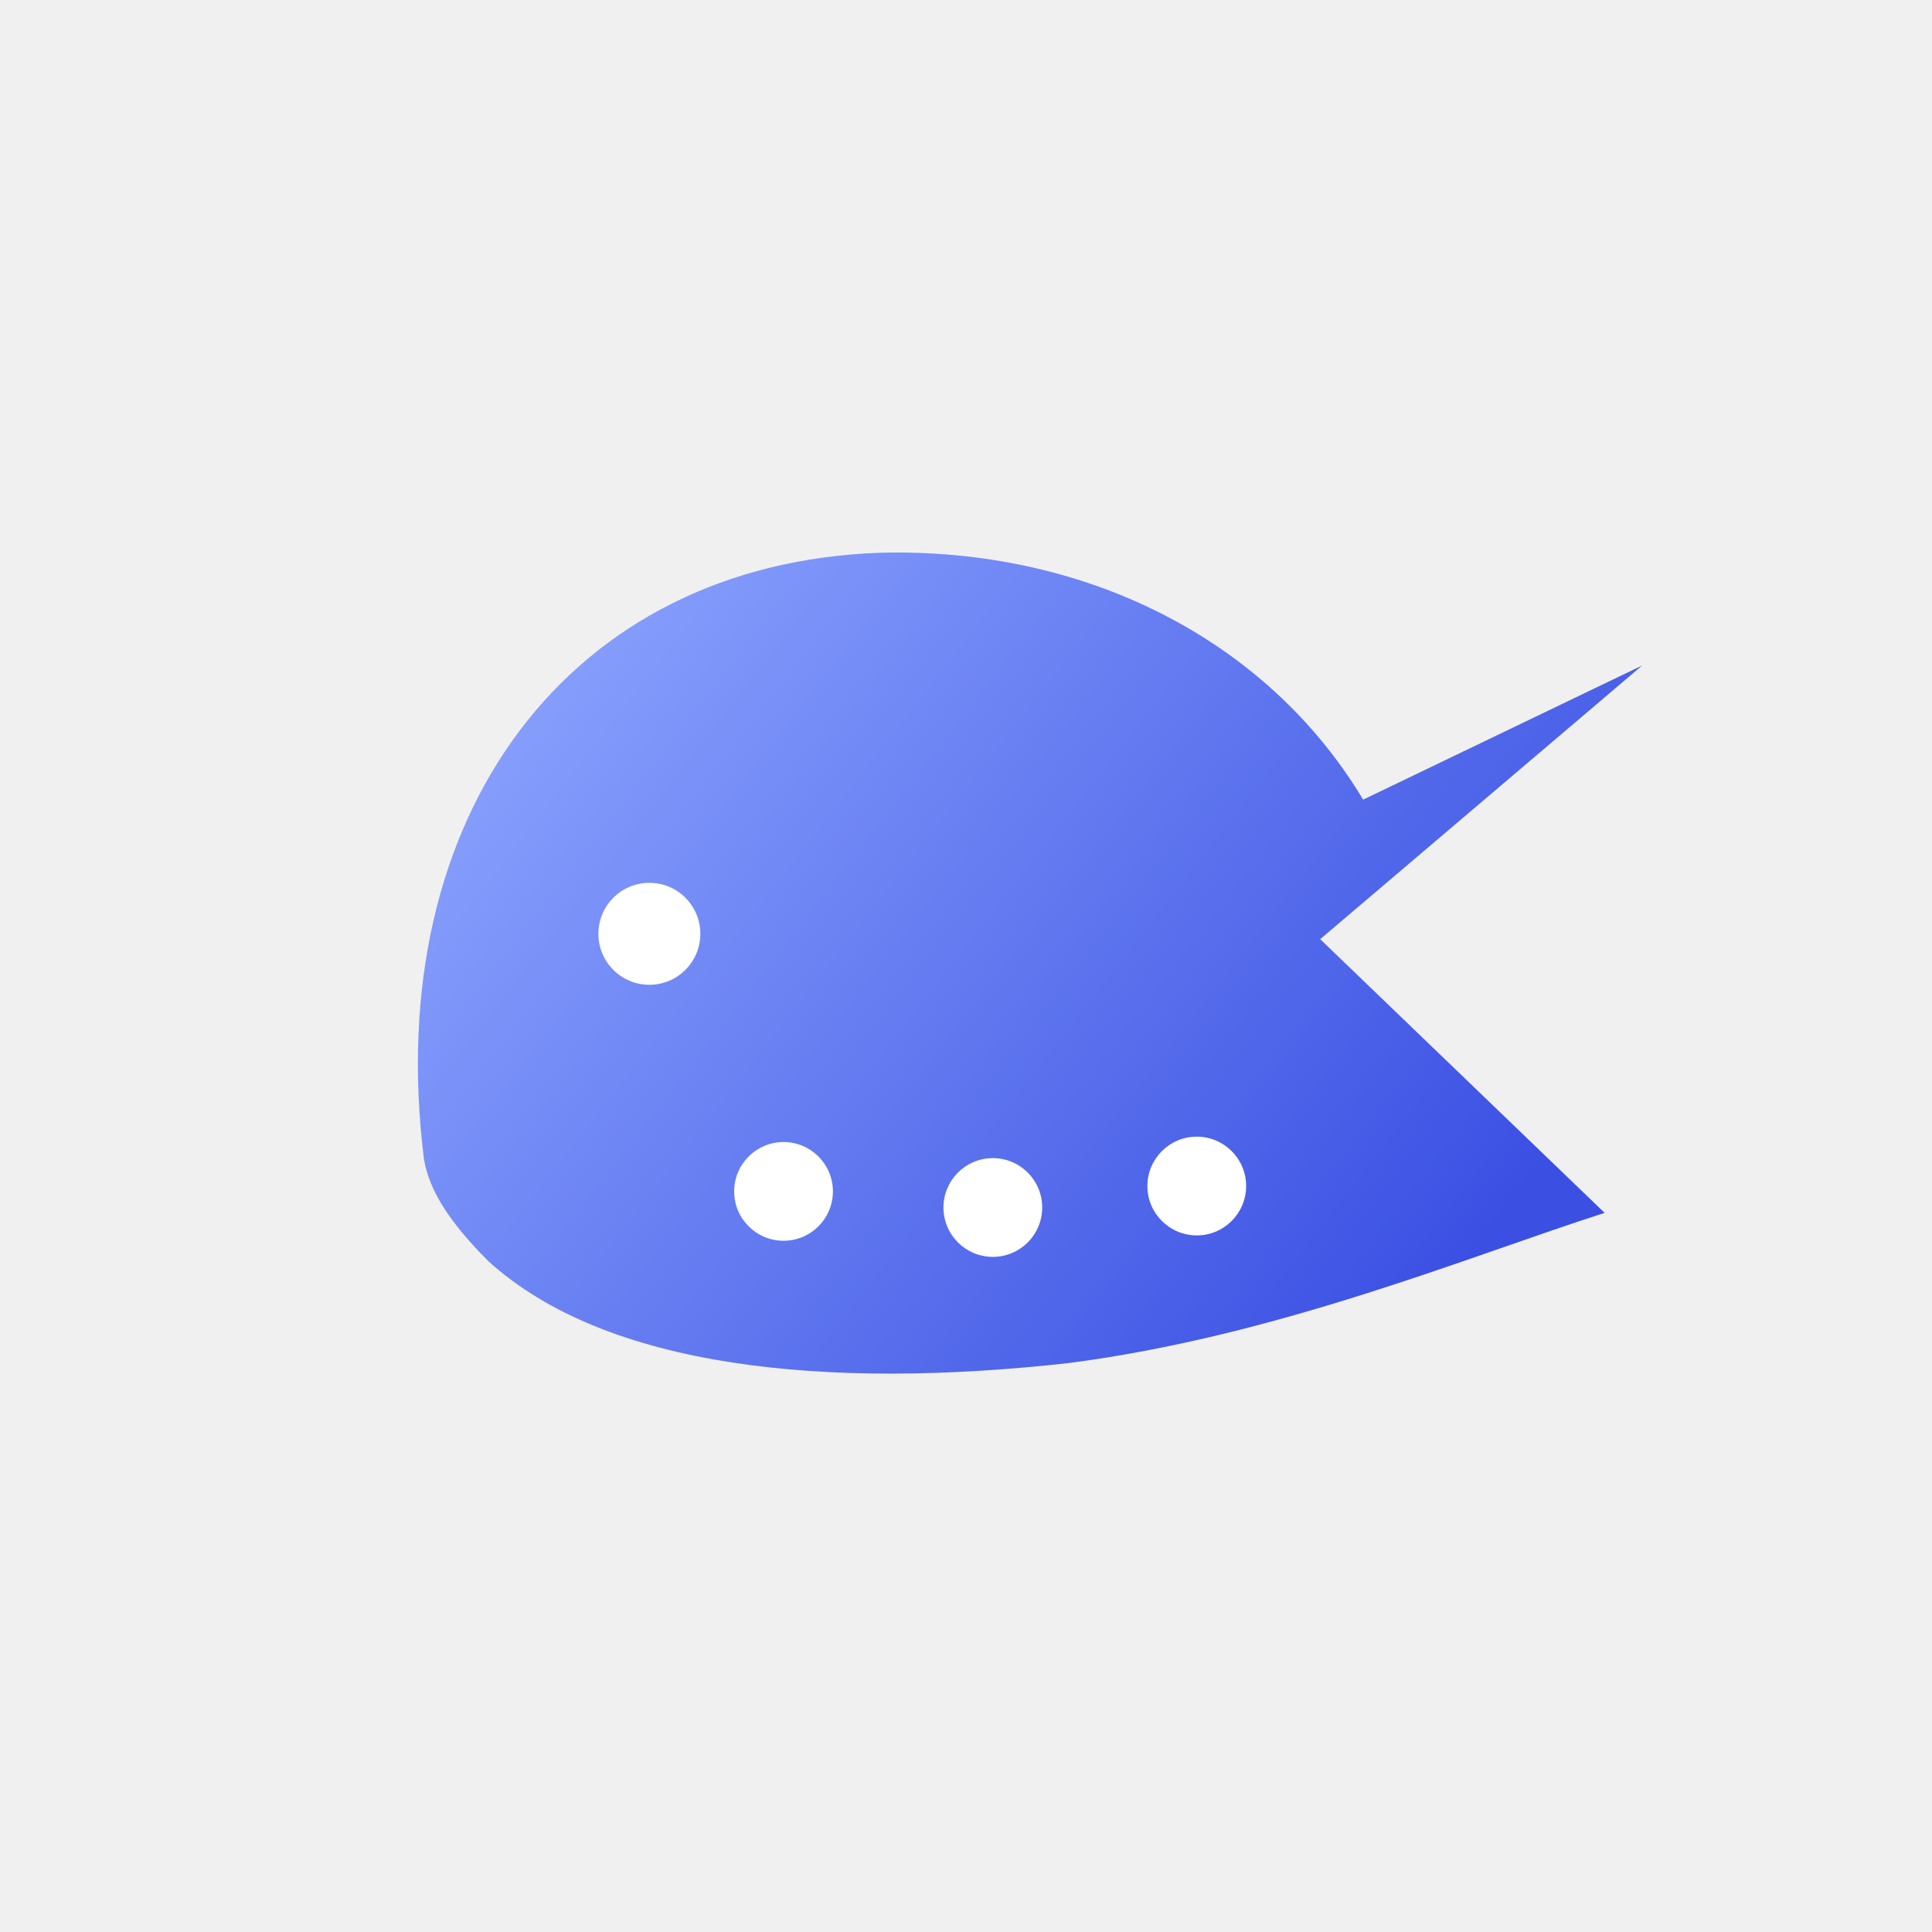
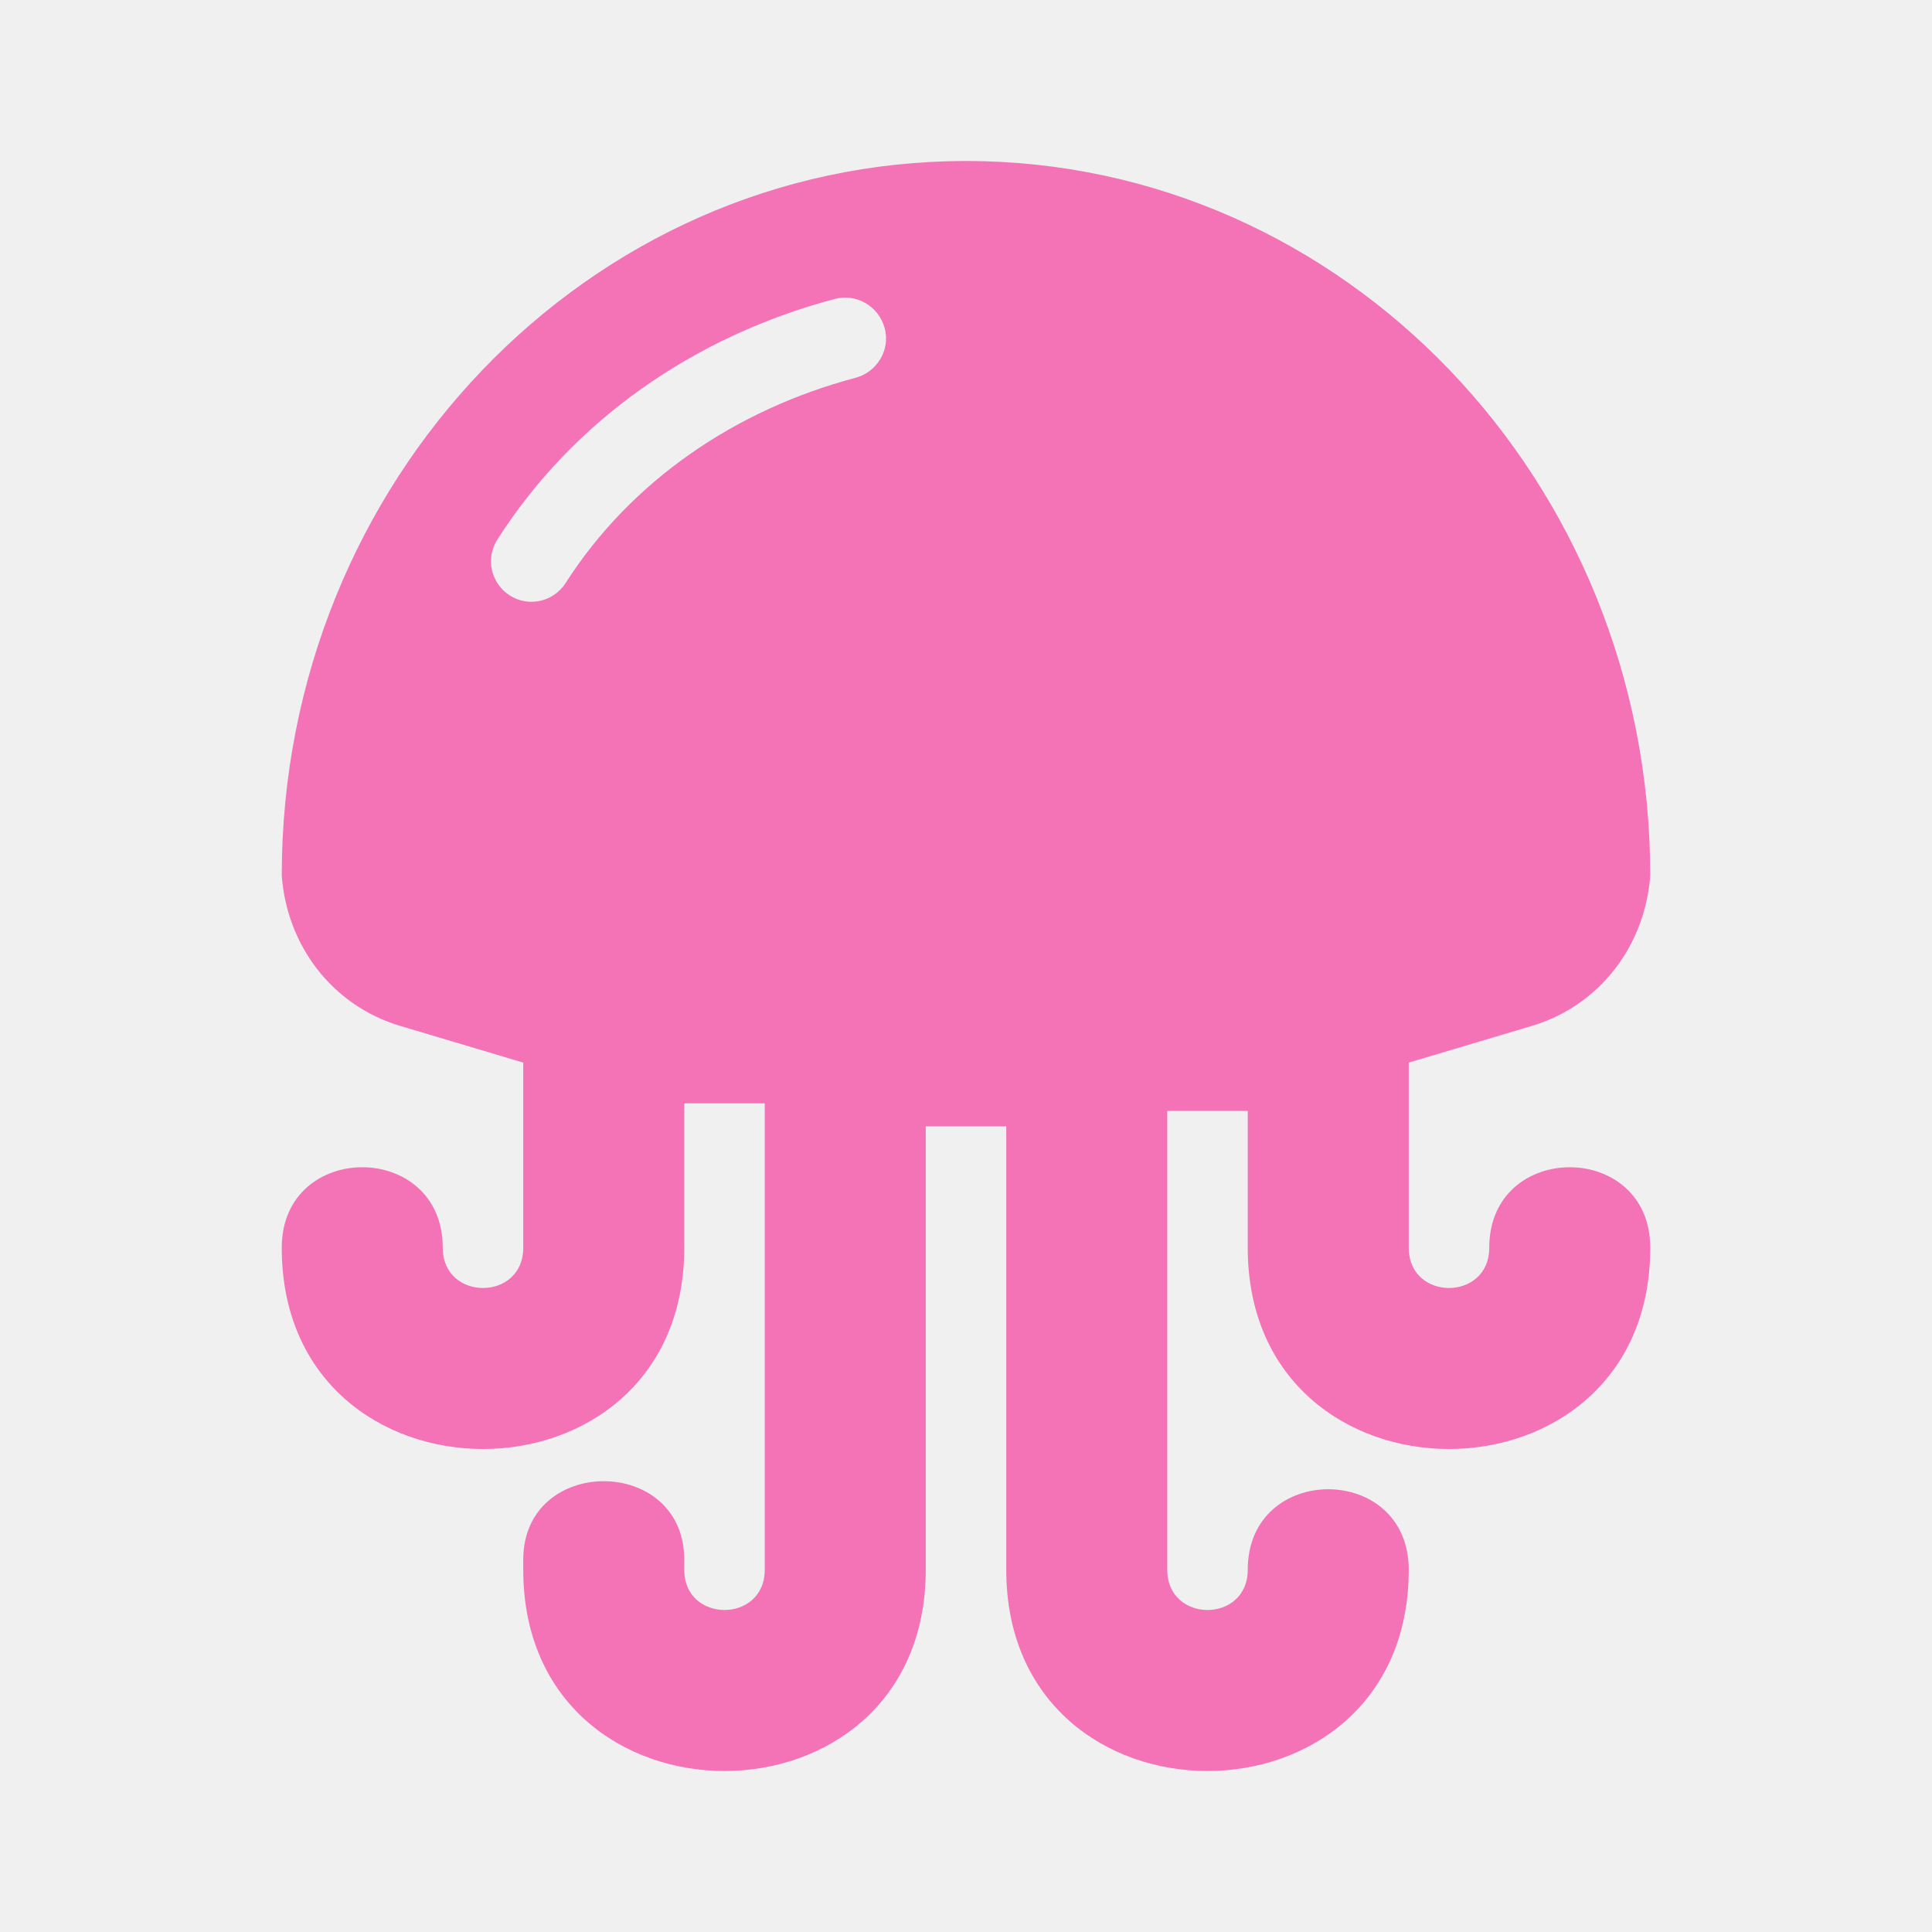
- <svg xmlns="http://www.w3.org/2000/svg" width="36" height="36" viewBox="0 0 36 36" fill="none">
-   <path d="M7.9 21.6C7.1 15.2 10.6 10.5 16.4 10.3C20.2 10.2 23.6 11.9 25.4 14.9L30.6 12.4L24.6 17.5L29.9 22.6C27.4 23.4 23.8 24.9 19.9 25.4C15.4 25.9 11.3 25.5 9.1 23.5C8.4 22.8 8 22.2 7.9 21.6Z" fill="url(#deepmemory-whale)" />
-   <circle cx="12.1" cy="17.4" r="0.95" fill="#FFFFFF" />
-   <circle cx="14.6" cy="22.2" r="0.92" fill="#FFFFFF" />
-   <circle cx="18.5" cy="22.5" r="0.92" fill="#FFFFFF" />
-   <circle cx="22.3" cy="22.1" r="0.92" fill="#FFFFFF" />
-   <defs>
-     <linearGradient id="deepmemory-whale" x1="9" y1="10" x2="27" y2="24" gradientUnits="userSpaceOnUse">
-       <stop stop-color="#8FA8FF" />
-       <stop offset="1" stop-color="#3B50E3" />
-     </linearGradient>
-   </defs>
+ <svg xmlns="http://www.w3.org/2000/svg" width="36" height="36" viewBox="0 0 512 512" fill="none">
+   <path fill="#F472B6" fill-rule="evenodd" d="M 256 42.667 C 155.85 42.667 74.667 127.45 74.667 232 C 76.02 250.55 87.95 266.35 105.8 271.8 L 138.667 281.6 L 138.667 330.667 C 138.667 344.889 117.333 344.889 117.333 330.667 C 117.333 302.222 74.667 302.222 74.667 330.667 C 74.667 401.778 181.333 401.778 181.333 330.667 L 181.333 292.4 L 202.667 292.4 L 202.667 416 C 202.667 430.222 181.333 430.222 181.333 416 L 181.333 413.333 C 181.333 385.6 138.667 385.6 138.667 413.333 L 138.667 416 C 138.667 487.111 245.333 487.111 245.333 416 L 245.333 298.5 L 266.667 298.5 L 266.667 416 C 266.667 487.111 373.333 487.111 373.333 416 C 373.333 387.556 330.667 387.556 330.667 416 C 330.667 430.222 309.333 430.222 309.333 416 L 309.333 294.4 L 330.667 294.4 L 330.667 330.667 C 330.667 401.778 437.333 401.778 437.333 330.667 C 437.333 302.222 394.667 302.222 394.667 330.667 C 394.667 344.889 373.333 344.889 373.333 330.667 L 373.333 281.6 L 406.2 271.8 C 424.05 266.35 435.98 250.55 437.333 232 C 437.333 127.45 356.15 42.667 256 42.667 Z M 221.1 79.25 C 227.1 77.65 232.9 81.25 234.45 86.95 C 236 92.65 232.5 98.55 226.8 100.1 C 194.9 108.55 167.2 127.45 149.9 154.5 C 146.7 159.5 140.1 161 135.1 157.8 C 130.1 154.6 128.6 148 131.8 143 C 151.9 111.45 183.9 89.15 221.1 79.25 Z" />
</svg>
